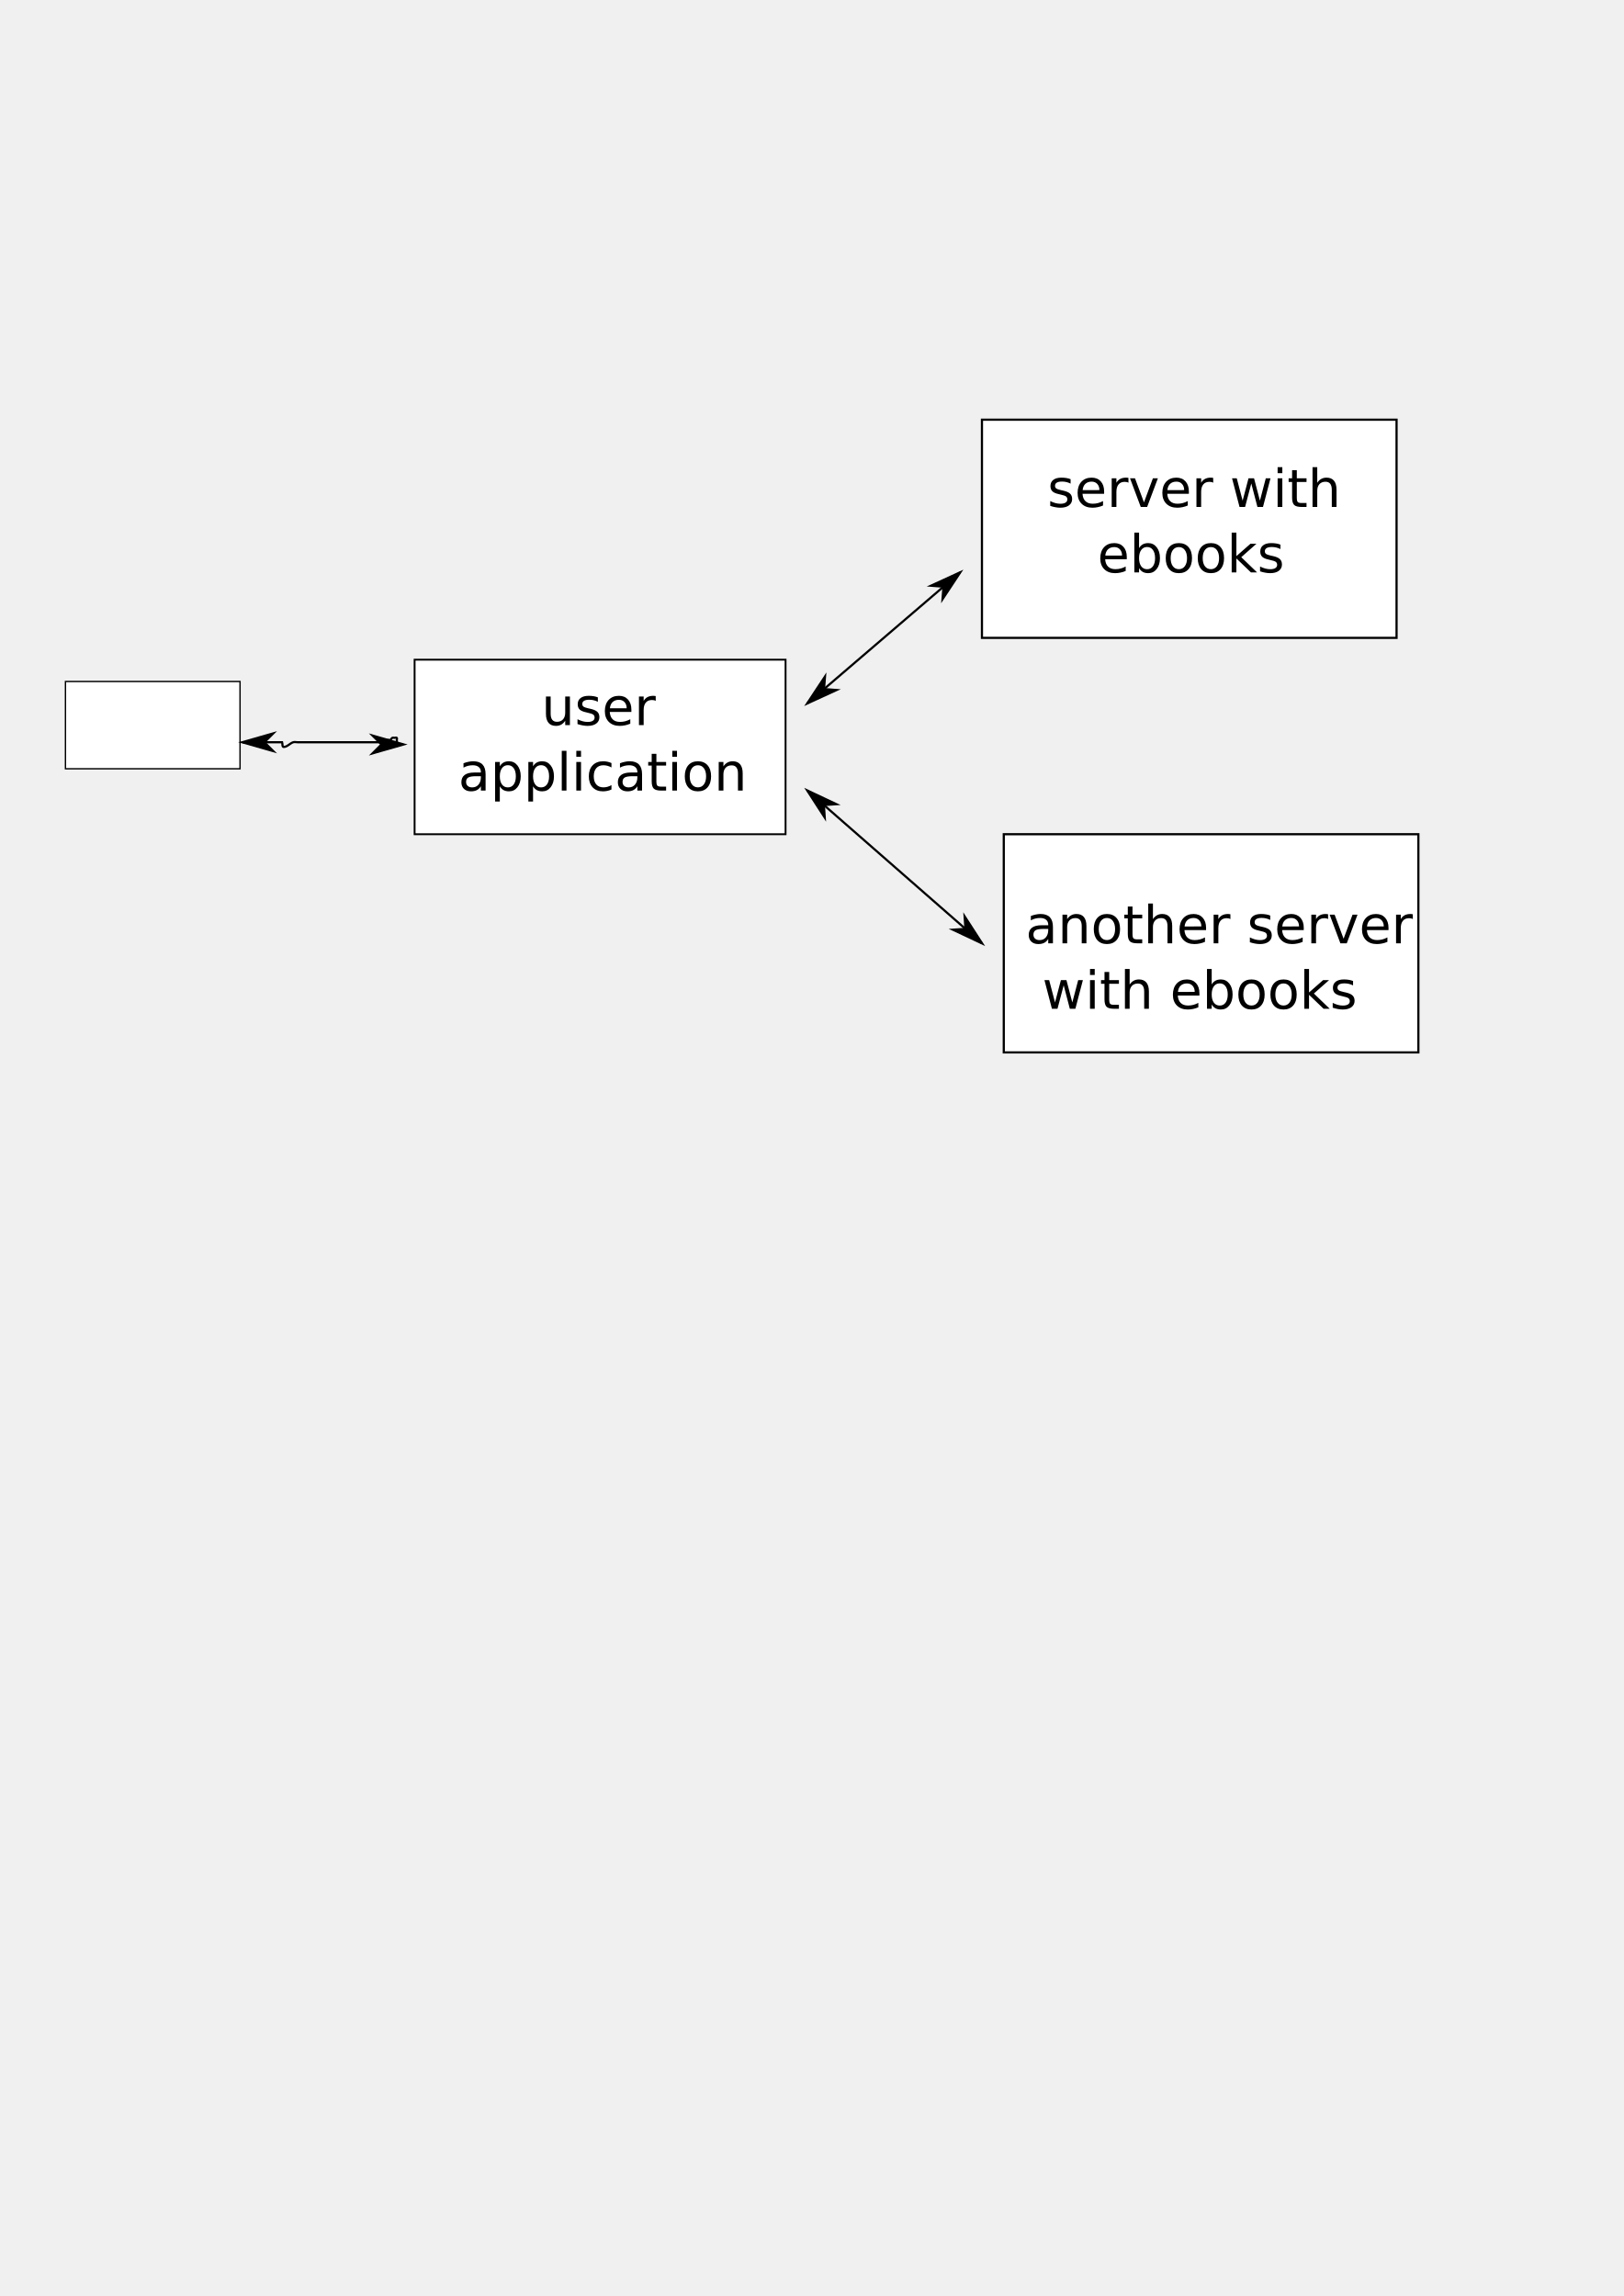
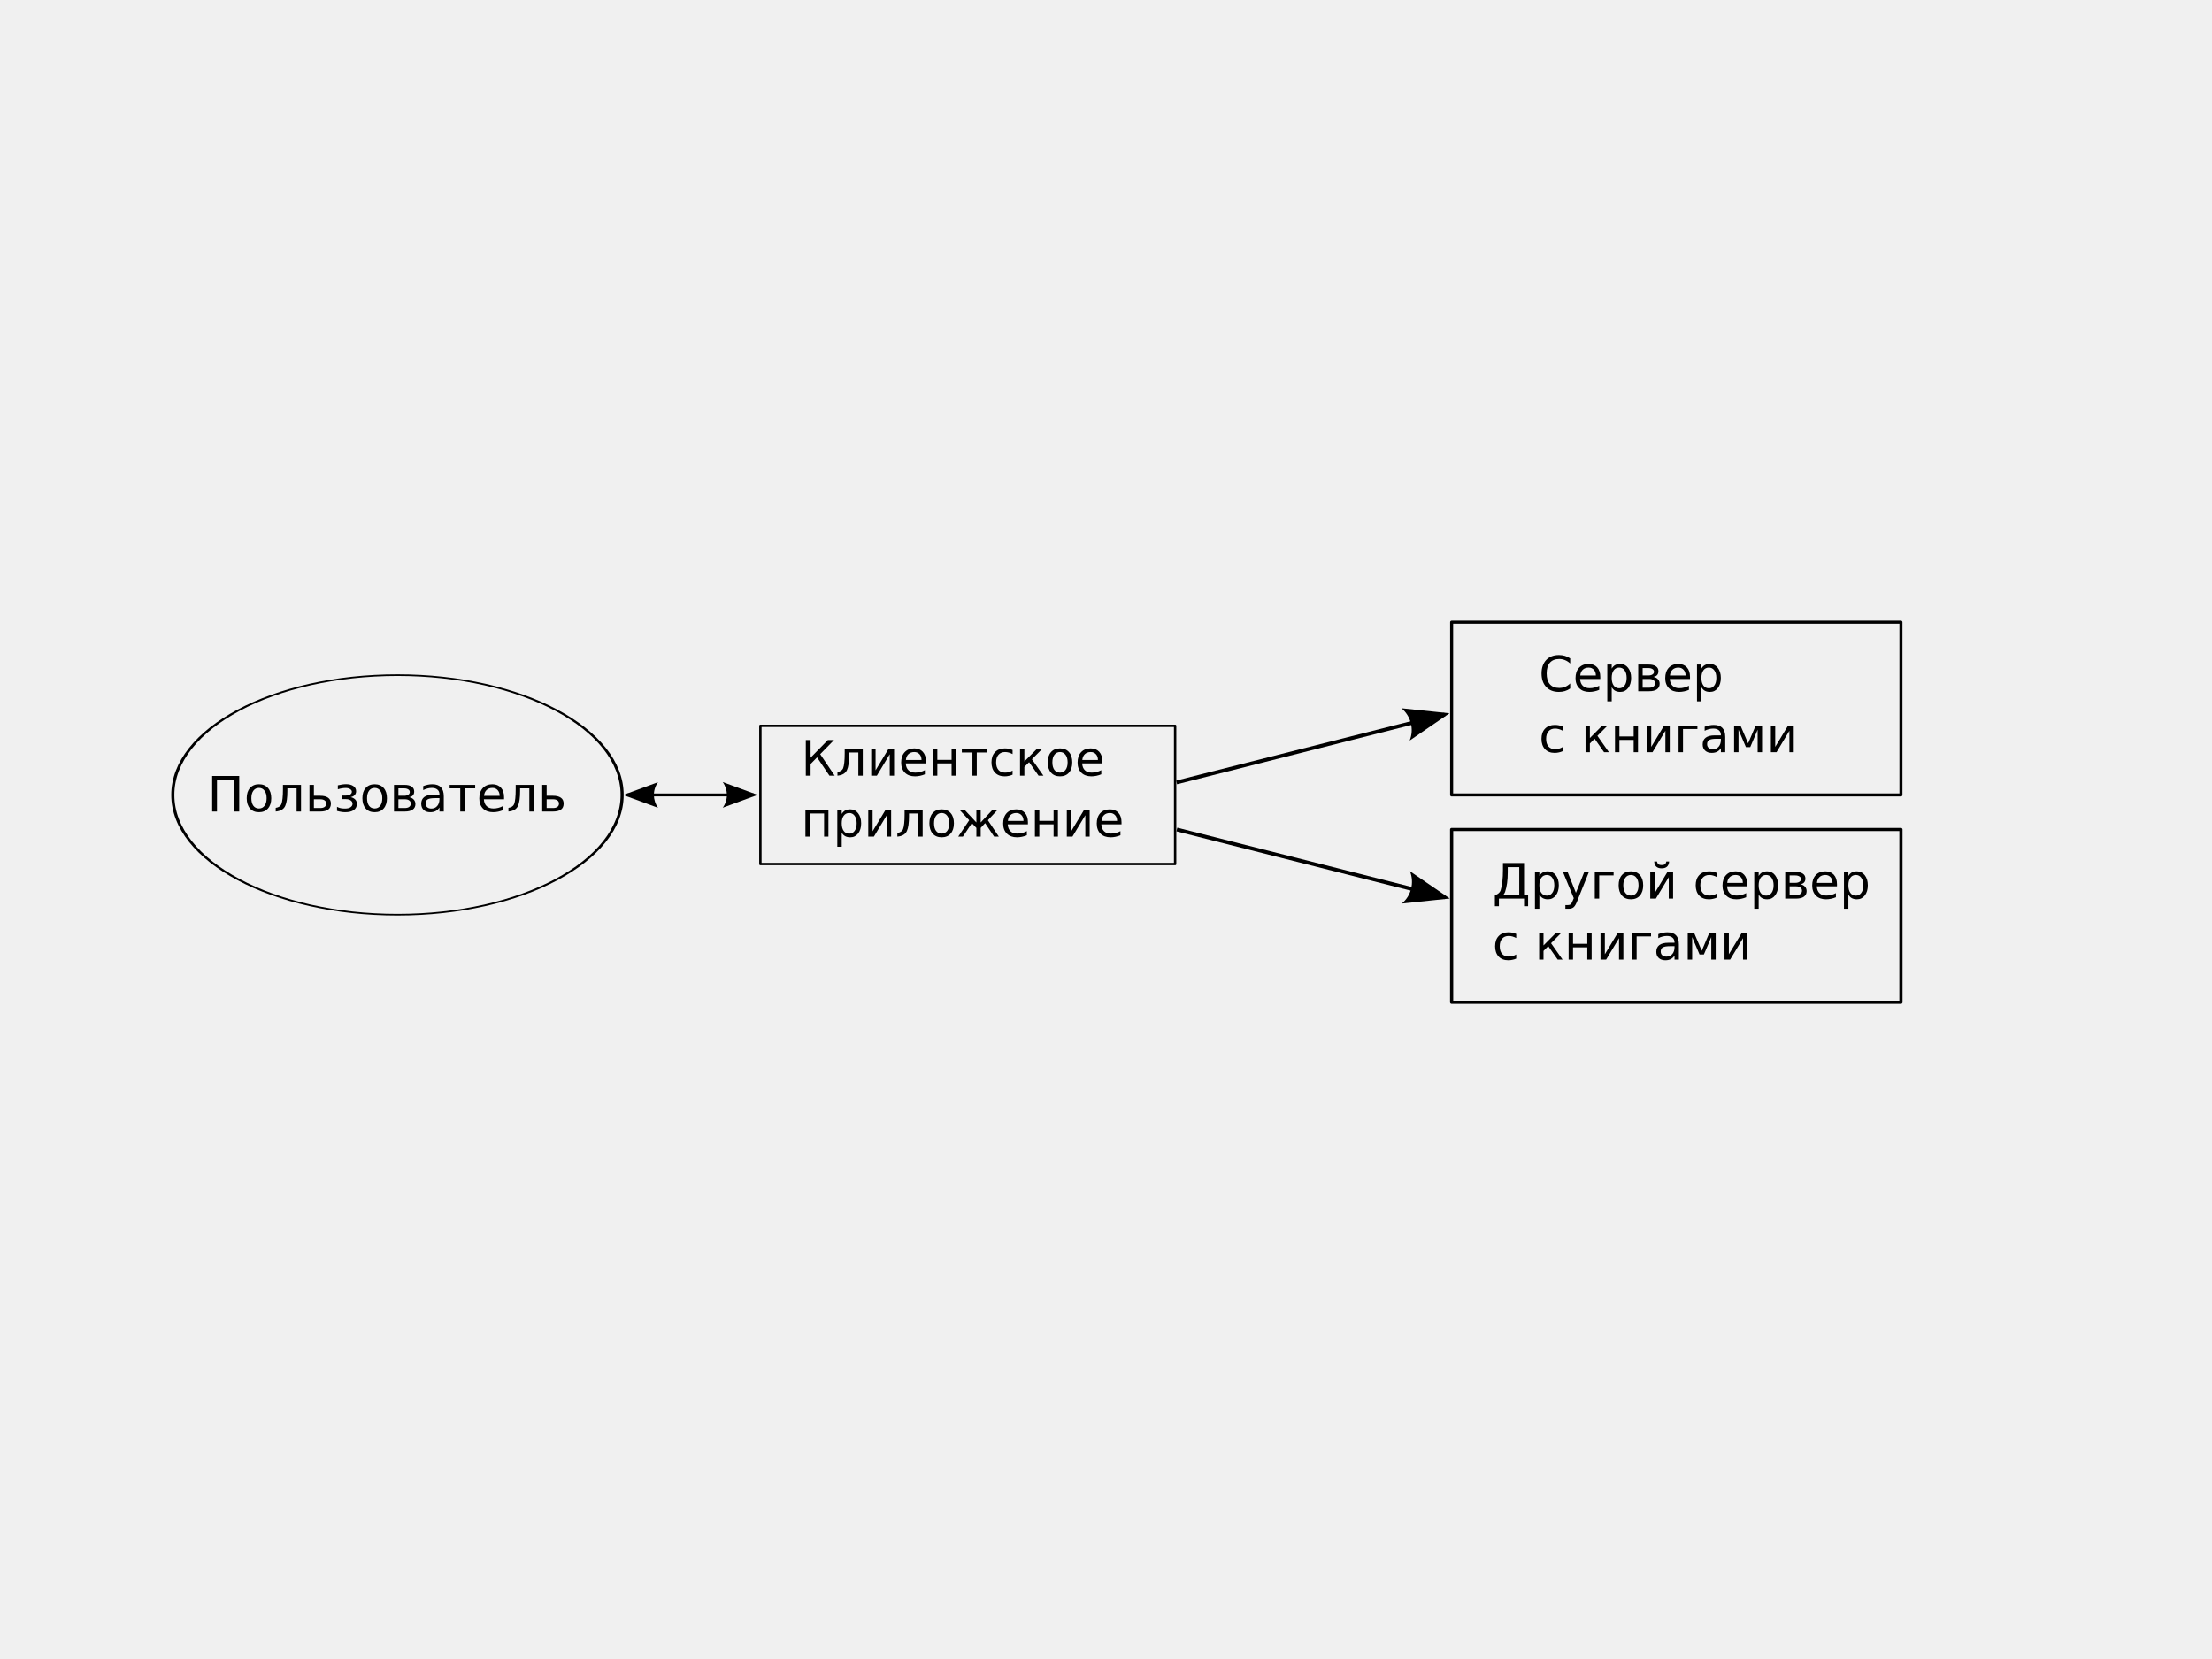
- <svg xmlns="http://www.w3.org/2000/svg" version="1.2" width="744.094" height="1052.362" id="svg2">
+ <svg xmlns="http://www.w3.org/2000/svg" width="453.543" height="340.157" id="svg2" version="1.0">
  <defs id="defs4">
-     <marker refX="0" refY="0" orient="auto" id="Arrow1Lend" style="overflow:visible">
-       <path d="M 0,0 5,-5 -12.5,0 5,5 0,0 z" transform="matrix(-0.8,0,0,-0.8,-10,0)" id="path5369" style="fill-rule:evenodd;stroke:#000000;stroke-width:1pt;marker-start:none" />
+     <marker orient="auto" refY="0.0" refX="0.0" id="Arrow2Lend" style="overflow:visible;">
+       <path id="path3678" style="font-size:12.0;fill-rule:evenodd;stroke-width:0.625;stroke-linejoin:round;" d="M 8.719,4.034 L -2.207,0.016 L 8.719,-4.002 C 6.973,-1.63 6.983,1.616 8.719,4.034 z " transform="scale(1.1) rotate(180) translate(1,0)" />
    </marker>
-     <marker refX="0" refY="0" orient="auto" id="Arrow1Lstart" style="overflow:visible">
-       <path d="M 0,0 5,-5 -12.5,0 5,5 0,0 z" transform="matrix(0.8,0,0,0.8,10,0)" id="path5366" style="fill-rule:evenodd;stroke:#000000;stroke-width:1pt;marker-start:none" />
+     <marker orient="auto" refY="0.0" refX="0.0" id="Arrow1Lend" style="overflow:visible;">
+       <path id="path3660" d="M 0.0,0.0 L 5.0,-5.0 L -12.5,0.0 L 5.0,5.0 L 0.0,0.0 z " style="fill-rule:evenodd;stroke:#000000;stroke-width:1.0pt;marker-start:none;" transform="scale(0.8) rotate(180) translate(12.5,0)" />
+     </marker>
+     <marker orient="auto" refY="0.0" refX="0.0" id="Arrow2Lstart" style="overflow:visible">
+       <path id="path3675" style="font-size:12.0;fill-rule:evenodd;stroke-width:0.625;stroke-linejoin:round" d="M 8.719,4.034 L -2.207,0.016 L 8.719,-4.002 C 6.973,-1.63 6.983,1.616 8.719,4.034 z " transform="scale(1.1) translate(1,0)" />
    </marker>
  </defs>
-   <g id="layer1">
-     <rect width="80" height="40" x="30" y="312.362" id="rect3833" style="fill:#ffffff;fill-opacity:1;stroke:#000000;stroke-width:0.617;stroke-miterlimit:4;stroke-opacity:1;stroke-dasharray:none" />
-     <flowRoot transform="translate(-69.55469,-247.5429)" id="flowRoot3859" xml:space="preserve" style="font-size:22px;font-style:normal;font-weight:normal;fill:#000000;fill-opacity:1;stroke:none;font-family:Bitstream Vera Sans">
-       <flowRegion id="flowRegion3861">
-         <rect width="143.832" height="49.924" x="116.168" y="562.438" id="rect3863" style="font-size:22px" />
-       </flowRegion>
-       <flowPara id="flowPara3865" style="font-size:24px">user</flowPara>
-       <flowPara id="flowPara3867" />
-     </flowRoot>
-     <rect width="170" height="80" x="190" y="302.362" id="rect5317" style="font-size:18px;fill:#ffffff;fill-opacity:1;stroke:#000000;stroke-width:0.853;stroke-miterlimit:4;stroke-opacity:1;stroke-dasharray:none" />
-     <rect width="190" height="100" x="450" y="192.362" id="rect5319" style="fill:#ffffff;fill-opacity:1;stroke:#000000;stroke-width:1;stroke-miterlimit:4;stroke-opacity:1;stroke-dasharray:none" />
-     <rect width="190" height="100" x="460" y="382.362" id="rect5321" style="fill:#ffffff;fill-opacity:1;stroke:#000000;stroke-width:1;stroke-miterlimit:4;stroke-opacity:1;stroke-dasharray:none" />
-     <flowRoot id="flowRoot5323" xml:space="preserve" style="font-size:40px;font-style:normal;font-weight:normal;fill:#000000;fill-opacity:1;stroke:none;font-family:Bitstream Vera Sans">
-       <flowRegion id="flowRegion5325">
-         <rect width="79.802" height="43.437" x="245.467" y="321.012" id="rect5327" />
-       </flowRegion>
-       <flowPara id="flowPara5329" />
-     </flowRoot>
-     <text x="210" y="332.362" id="text5331" xml:space="preserve" style="font-size:40px;font-style:normal;font-weight:normal;fill:#000000;fill-opacity:1;stroke:none;font-family:Bitstream Vera Sans">
-       <tspan x="210" y="332.362" id="tspan5335" style="font-size:24px">     user </tspan>
-       <tspan x="210" y="362.362" id="tspan5345" style="font-size:24px">application</tspan>
+   <g id="layer1" transform="translate(4.149475e-6,-698.0315)">
+     <path style="fill:none;stroke:#000000;stroke-width:0.485;stroke-linecap:round;stroke-linejoin:round;stroke-miterlimit:4;stroke-opacity:1;stroke-dasharray:none" id="path2838" d="m 99.213,148.819 a 35.433,35.433 0 1 1 -70.866,0 35.433,35.433 0 1 1 70.866,0 z" transform="matrix(1.300023,0,0,0.6931728,-1.419637,757.8664)" />
+     <text xml:space="preserve" style="font-size:10px;font-style:normal;font-weight:normal;fill:#000000;fill-opacity:1;stroke:none;font-family:Bitstream Vera Sans" x="42.52" y="864.425" id="text3612">
+       <tspan id="tspan3614" x="42.52" y="864.425">Пользователь</tspan>
    </text>
-     <text x="480" y="232.362" id="text5347" xml:space="preserve" style="font-size:18px;font-style:normal;font-weight:normal;fill:#000000;fill-opacity:1;stroke:none;font-family:Bitstream Vera Sans">
-       <tspan x="480" y="232.362" id="tspan5349" style="font-size:24px">server with </tspan>
-       <tspan x="480" y="262.362" id="tspan5359" style="font-size:24px">   ebooks</tspan>
+     <text xml:space="preserve" style="font-size:10px;font-style:normal;font-weight:normal;fill:#000000;fill-opacity:1;stroke:none;font-family:Bitstream Vera Sans" x="164.236" y="857.073" id="text3618">
+       <tspan id="tspan3620" x="164.236" y="857.073">Клиентское</tspan>
+       <tspan x="164.236" y="869.573" id="tspan3624">приложение</tspan>
    </text>
-     <text x="470" y="432.362" id="text5351" xml:space="preserve" style="font-size:18px;font-style:normal;font-weight:normal;fill:#000000;fill-opacity:1;stroke:none;font-family:Bitstream Vera Sans">
-       <tspan x="470" y="432.362" id="tspan5353" style="font-size:24px">another server</tspan>
-       <tspan x="470" y="462.362" id="tspan5357" style="font-size:24px"> with ebooks</tspan>
-       <tspan x="470" y="492.362" id="tspan5355" />
+     <text xml:space="preserve" style="font-size:10px;font-style:normal;font-weight:normal;fill:#000000;fill-opacity:1;stroke:none;font-family:Bitstream Vera Sans" x="315.511" y="839.764" id="text3628">
+       <tspan id="tspan3630" x="315.511" y="839.764">Сервер</tspan>
+       <tspan x="315.511" y="852.264" id="tspan3632">с книгами</tspan>
    </text>
-     <path d="m 184.858,341.215 c -1.01,0 -2.02,0 -3.03,0 -0.337,0 -1.01,0.337 -1.01,0 0,-0.476 0.797,-0.584 1.01,-1.01 0.151,-0.301 0,-0.673 0,-1.01 0,-0.337 0.238,-0.772 0,-1.01 -0.238,-0.238 -0.673,0 -1.01,0 -0.337,0 -0.709,-0.151 -1.01,0 -0.426,0.213 -0.584,0.797 -1.01,1.01 -0.301,0.151 -0.709,-0.151 -1.01,0 -2.497,1.248 0.349,1.01 -2.02,1.01 -10.102,0 -20.203,0 -30.305,0 -2.02,0 -4.041,0 -6.061,0 -1.01,0 -2.02,0 -3.03,0 -0.673,0 -1.382,-0.216 -2.02,0 -1.533,0.519 -2.732,2.158 -4.35,2.158 -0.756,0 -0.467,-1.438 -0.7,-2.158 l -4.041,0 c -4.714,0 -9.428,0 -14.142,0" id="path5361" style="fill:none;stroke:#000000;stroke-width:1px;stroke-linecap:butt;stroke-linejoin:miter;stroke-opacity:1;marker-start:url(#Arrow1Lstart);marker-mid:none;marker-end:url(#Arrow1Lend)" />
-     <path d="m 370,322.362 70,-60" id="path6563" style="fill:none;stroke:#000000;stroke-width:1px;stroke-linecap:butt;stroke-linejoin:miter;stroke-opacity:1;marker-start:url(#Arrow1Lstart);marker-end:url(#Arrow1Lend)" />
-     <path d="m 450,432.362 -80,-70" id="path7123" style="fill:none;stroke:#000000;stroke-width:1px;stroke-linecap:butt;stroke-linejoin:miter;stroke-opacity:1;marker-start:url(#Arrow1Lstart);marker-end:url(#Arrow1Lend)" />
+     <text xml:space="preserve" style="font-size:10px;font-style:normal;font-weight:normal;fill:#000000;fill-opacity:1;stroke:none;font-family:Bitstream Vera Sans" x="306.003" y="882.283" id="text3634">
+       <tspan id="tspan3636" x="306.003" y="882.283">Другой сервер</tspan>
+       <tspan x="306.003" y="894.783" id="tspan3640">с книгами</tspan>
+     </text>
+     <rect style="fill:none;stroke:#000000;stroke-width:0.485;stroke-linecap:round;stroke-linejoin:round;stroke-miterlimit:4;stroke-opacity:1;stroke-dasharray:none" id="rect3644" width="85.039" height="28.346" x="155.906" y="148.819" transform="translate(-4.149475e-6,698.0315)" />
+     <rect style="fill:none;stroke:#000000;stroke-width:0.619;stroke-linecap:round;stroke-linejoin:round;stroke-miterlimit:4;stroke-opacity:1;stroke-dasharray:none" id="rect3646" width="92.126" height="35.433" x="297.638" y="825.591" />
+     <rect style="fill:none;stroke:#000000;stroke-width:0.652;stroke-linecap:round;stroke-linejoin:round;stroke-miterlimit:4;stroke-opacity:1;stroke-dasharray:none" id="rect3648" width="92.126" height="35.433" x="297.638" y="868.11" />
+     <path style="fill:none;stroke:#000000;stroke-width:0.595;stroke-linecap:butt;stroke-linejoin:miter;stroke-miterlimit:4;stroke-opacity:1;stroke-dasharray:none;marker-start:url(#Arrow2Lstart);marker-end:url(#Arrow2Lend)" d="m 128.565,861.024 25.981,0" id="path3650" />
+     <path id="path4480" d="M 241.246,858.458 296.212,844.547" style="fill:none;stroke:#000000;stroke-width:0.773;stroke-linecap:butt;stroke-linejoin:miter;stroke-miterlimit:4;stroke-opacity:1;stroke-dasharray:none;marker-start:none;marker-end:url(#Arrow2Lend)" />
+     <path style="fill:none;stroke:#000000;stroke-width:0.773;stroke-linecap:butt;stroke-linejoin:miter;stroke-miterlimit:4;stroke-opacity:1;stroke-dasharray:none;marker-start:none;marker-end:url(#Arrow2Lend)" d="m 241.3,868.111 54.966,13.912" id="path4672" />
  </g>
</svg>
